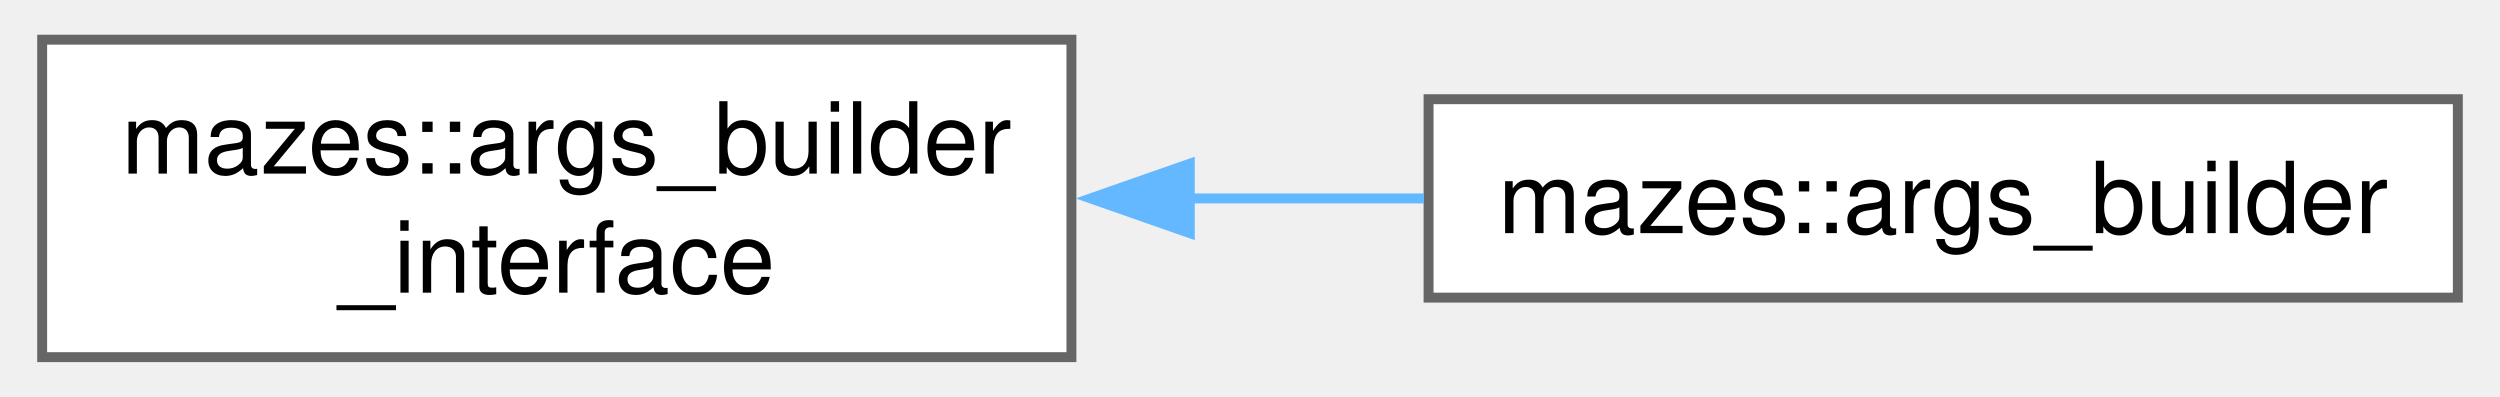
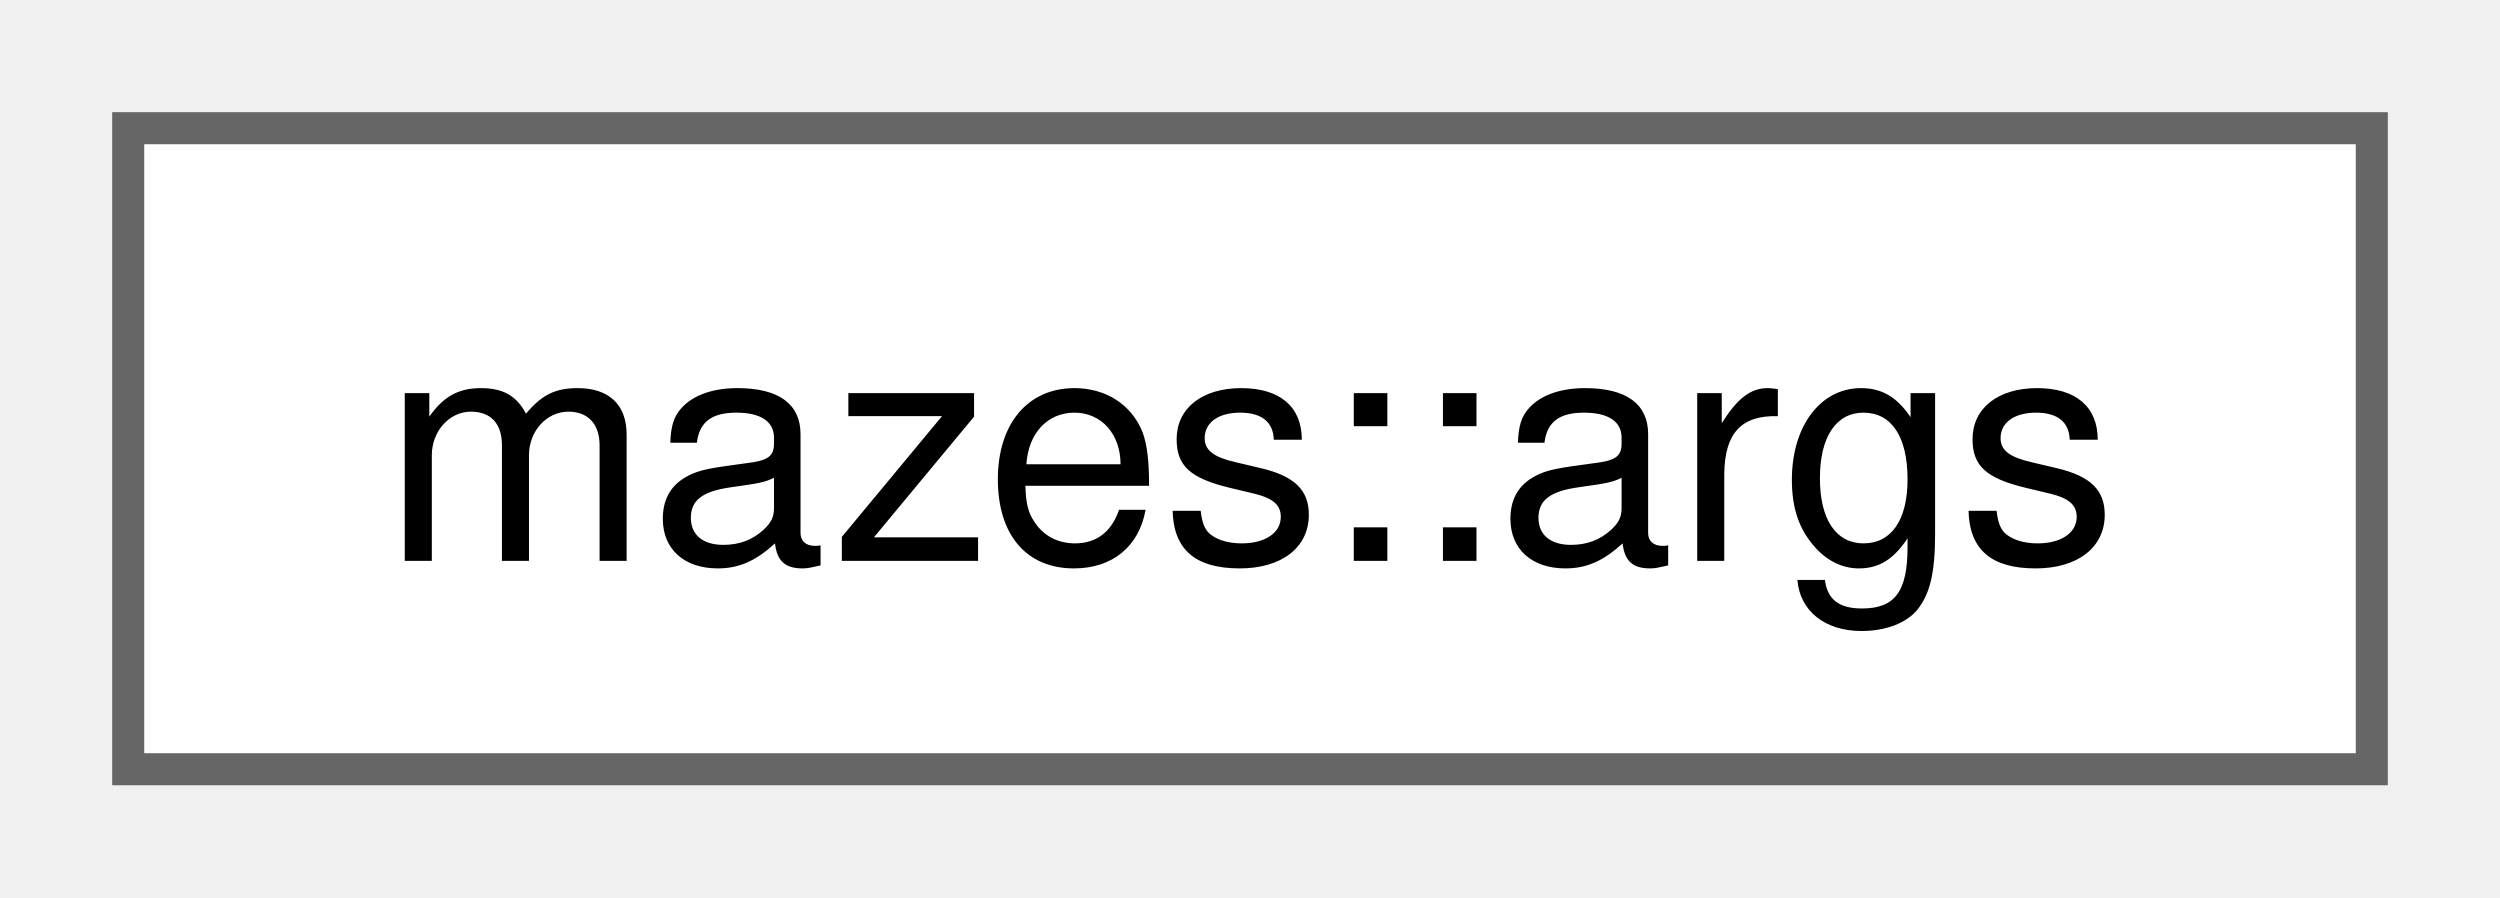
- <svg xmlns="http://www.w3.org/2000/svg" xmlns:xlink="http://www.w3.org/1999/xlink" width="252pt" height="40pt" viewBox="0.00 0.00 251.50 40.00">
-   <g id="graph0" class="graph" transform="scale(1 1) rotate(0) translate(4 36)">
+ <svg xmlns="http://www.w3.org/2000/svg" xmlns:xlink="http://www.w3.org/1999/xlink" width="78pt" height="28pt" viewBox="0.00 0.00 78.00 28.00">
+   <g id="graph0" class="graph" transform="scale(1 1) rotate(0) translate(4 24)">
    <g id="Node000000" class="node">
      <g id="a_Node000000">
-         <a xlink:href="classmazes_1_1args__builder__interface.html" target="_top" xlink:title=" ">
-           <polygon fill="white" stroke="#666666" points="103.75,-32 0,-32 0,0 103.75,0 103.75,-32" />
-           <text text-anchor="start" x="8" y="-18.5" font-family="Helvetica,sans-Serif" font-size="10.00">mazes::args_builder</text>
-           <text text-anchor="middle" x="51.88" y="-6.5" font-family="Helvetica,sans-Serif" font-size="10.00">_interface</text>
-         </a>
-       </g>
-     </g>
-     <g id="Node000001" class="node">
-       <g id="a_Node000001">
-         <a xlink:href="classmazes_1_1args__builder.html" target="_top" xlink:title=" ">
-           <polygon fill="white" stroke="#666666" points="243.5,-26 139.75,-26 139.75,-6 243.5,-6 243.5,-26" />
-           <text text-anchor="middle" x="191.62" y="-12.5" font-family="Helvetica,sans-Serif" font-size="10.00">mazes::args_builder</text>
-         </a>
-       </g>
-     </g>
-     <g id="edge1_Node000000_Node000001" class="edge">
-       <g id="a_edge1_Node000000_Node000001">
-         <a xlink:title=" ">
-           <path fill="none" stroke="#63b8ff" d="M115.64,-16C123.55,-16 131.58,-16 139.29,-16" />
-           <polygon fill="#63b8ff" stroke="#63b8ff" points="115.68,-12.5 105.68,-16 115.68,-19.5 115.68,-12.5" />
+         <a xlink:href="structmazes_1_1args.html" target="_top" xlink:title="Simple argument handler.">
+           <polygon fill="white" stroke="#666666" points="70,-20 0,-20 0,0 70,0 70,-20" />
+           <text text-anchor="middle" x="35" y="-6.5" font-family="Helvetica,sans-Serif" font-size="10.00">mazes::args</text>
        </a>
      </g>
    </g>
  </g>
</svg>
